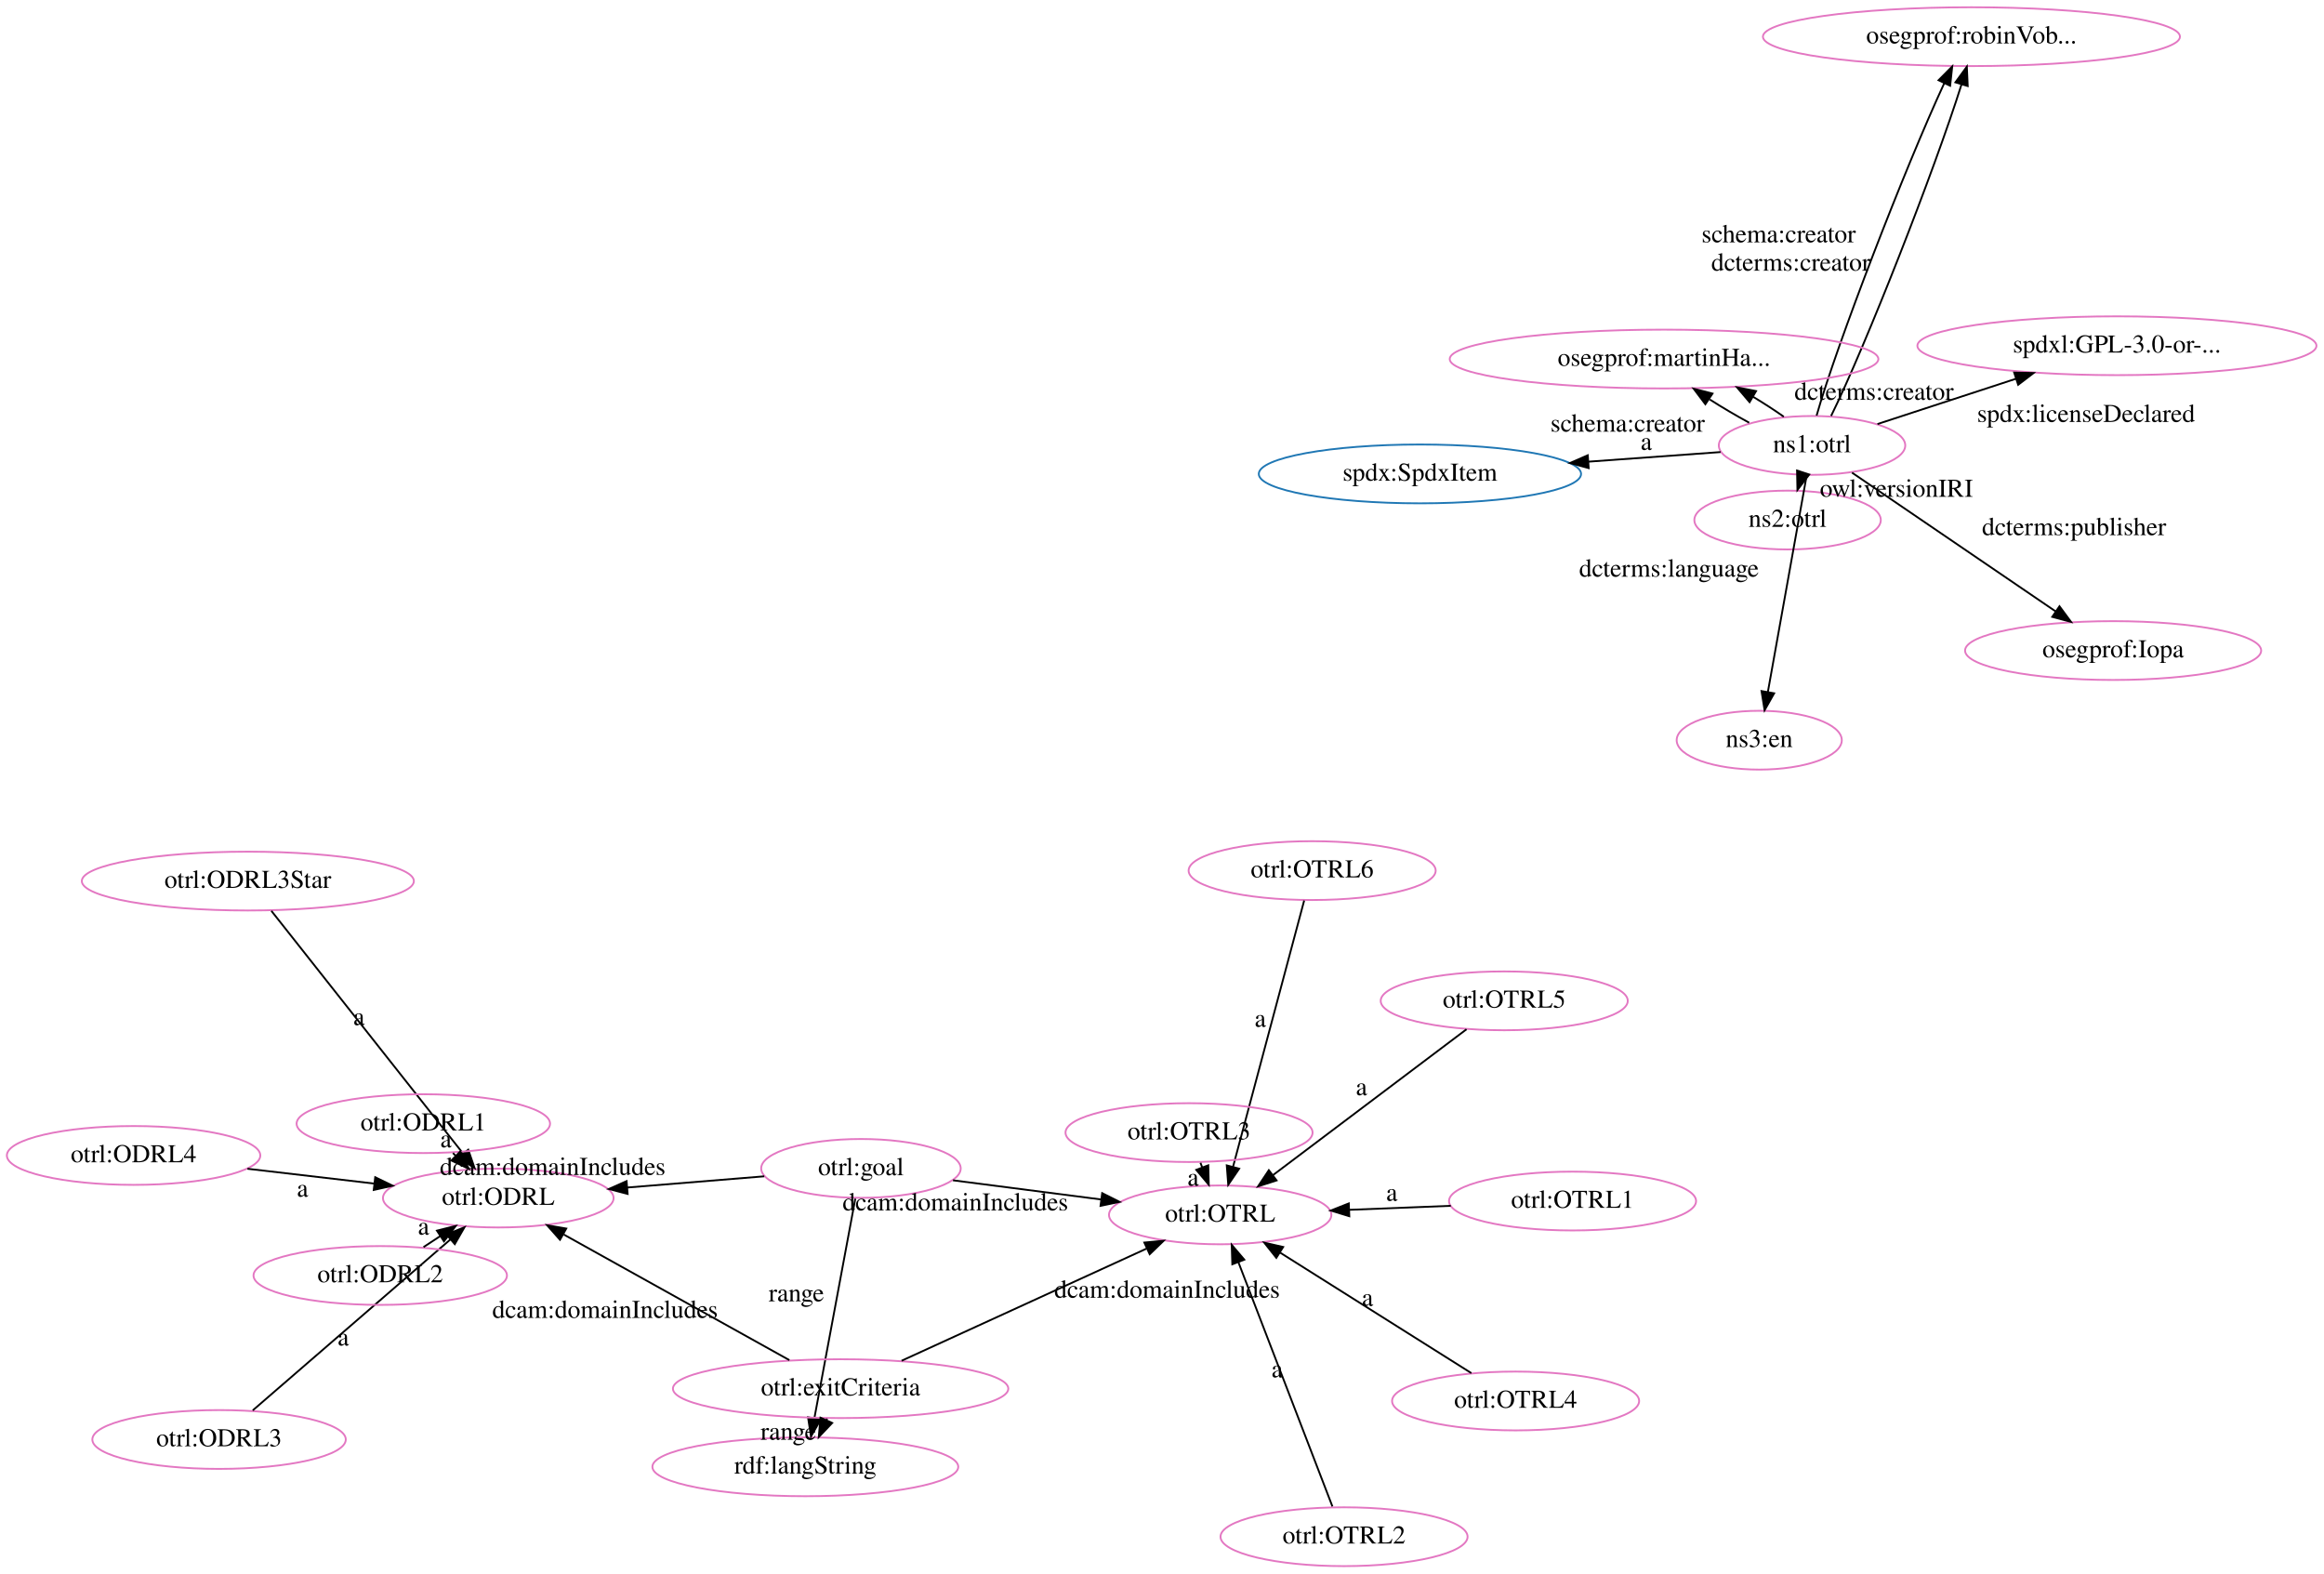
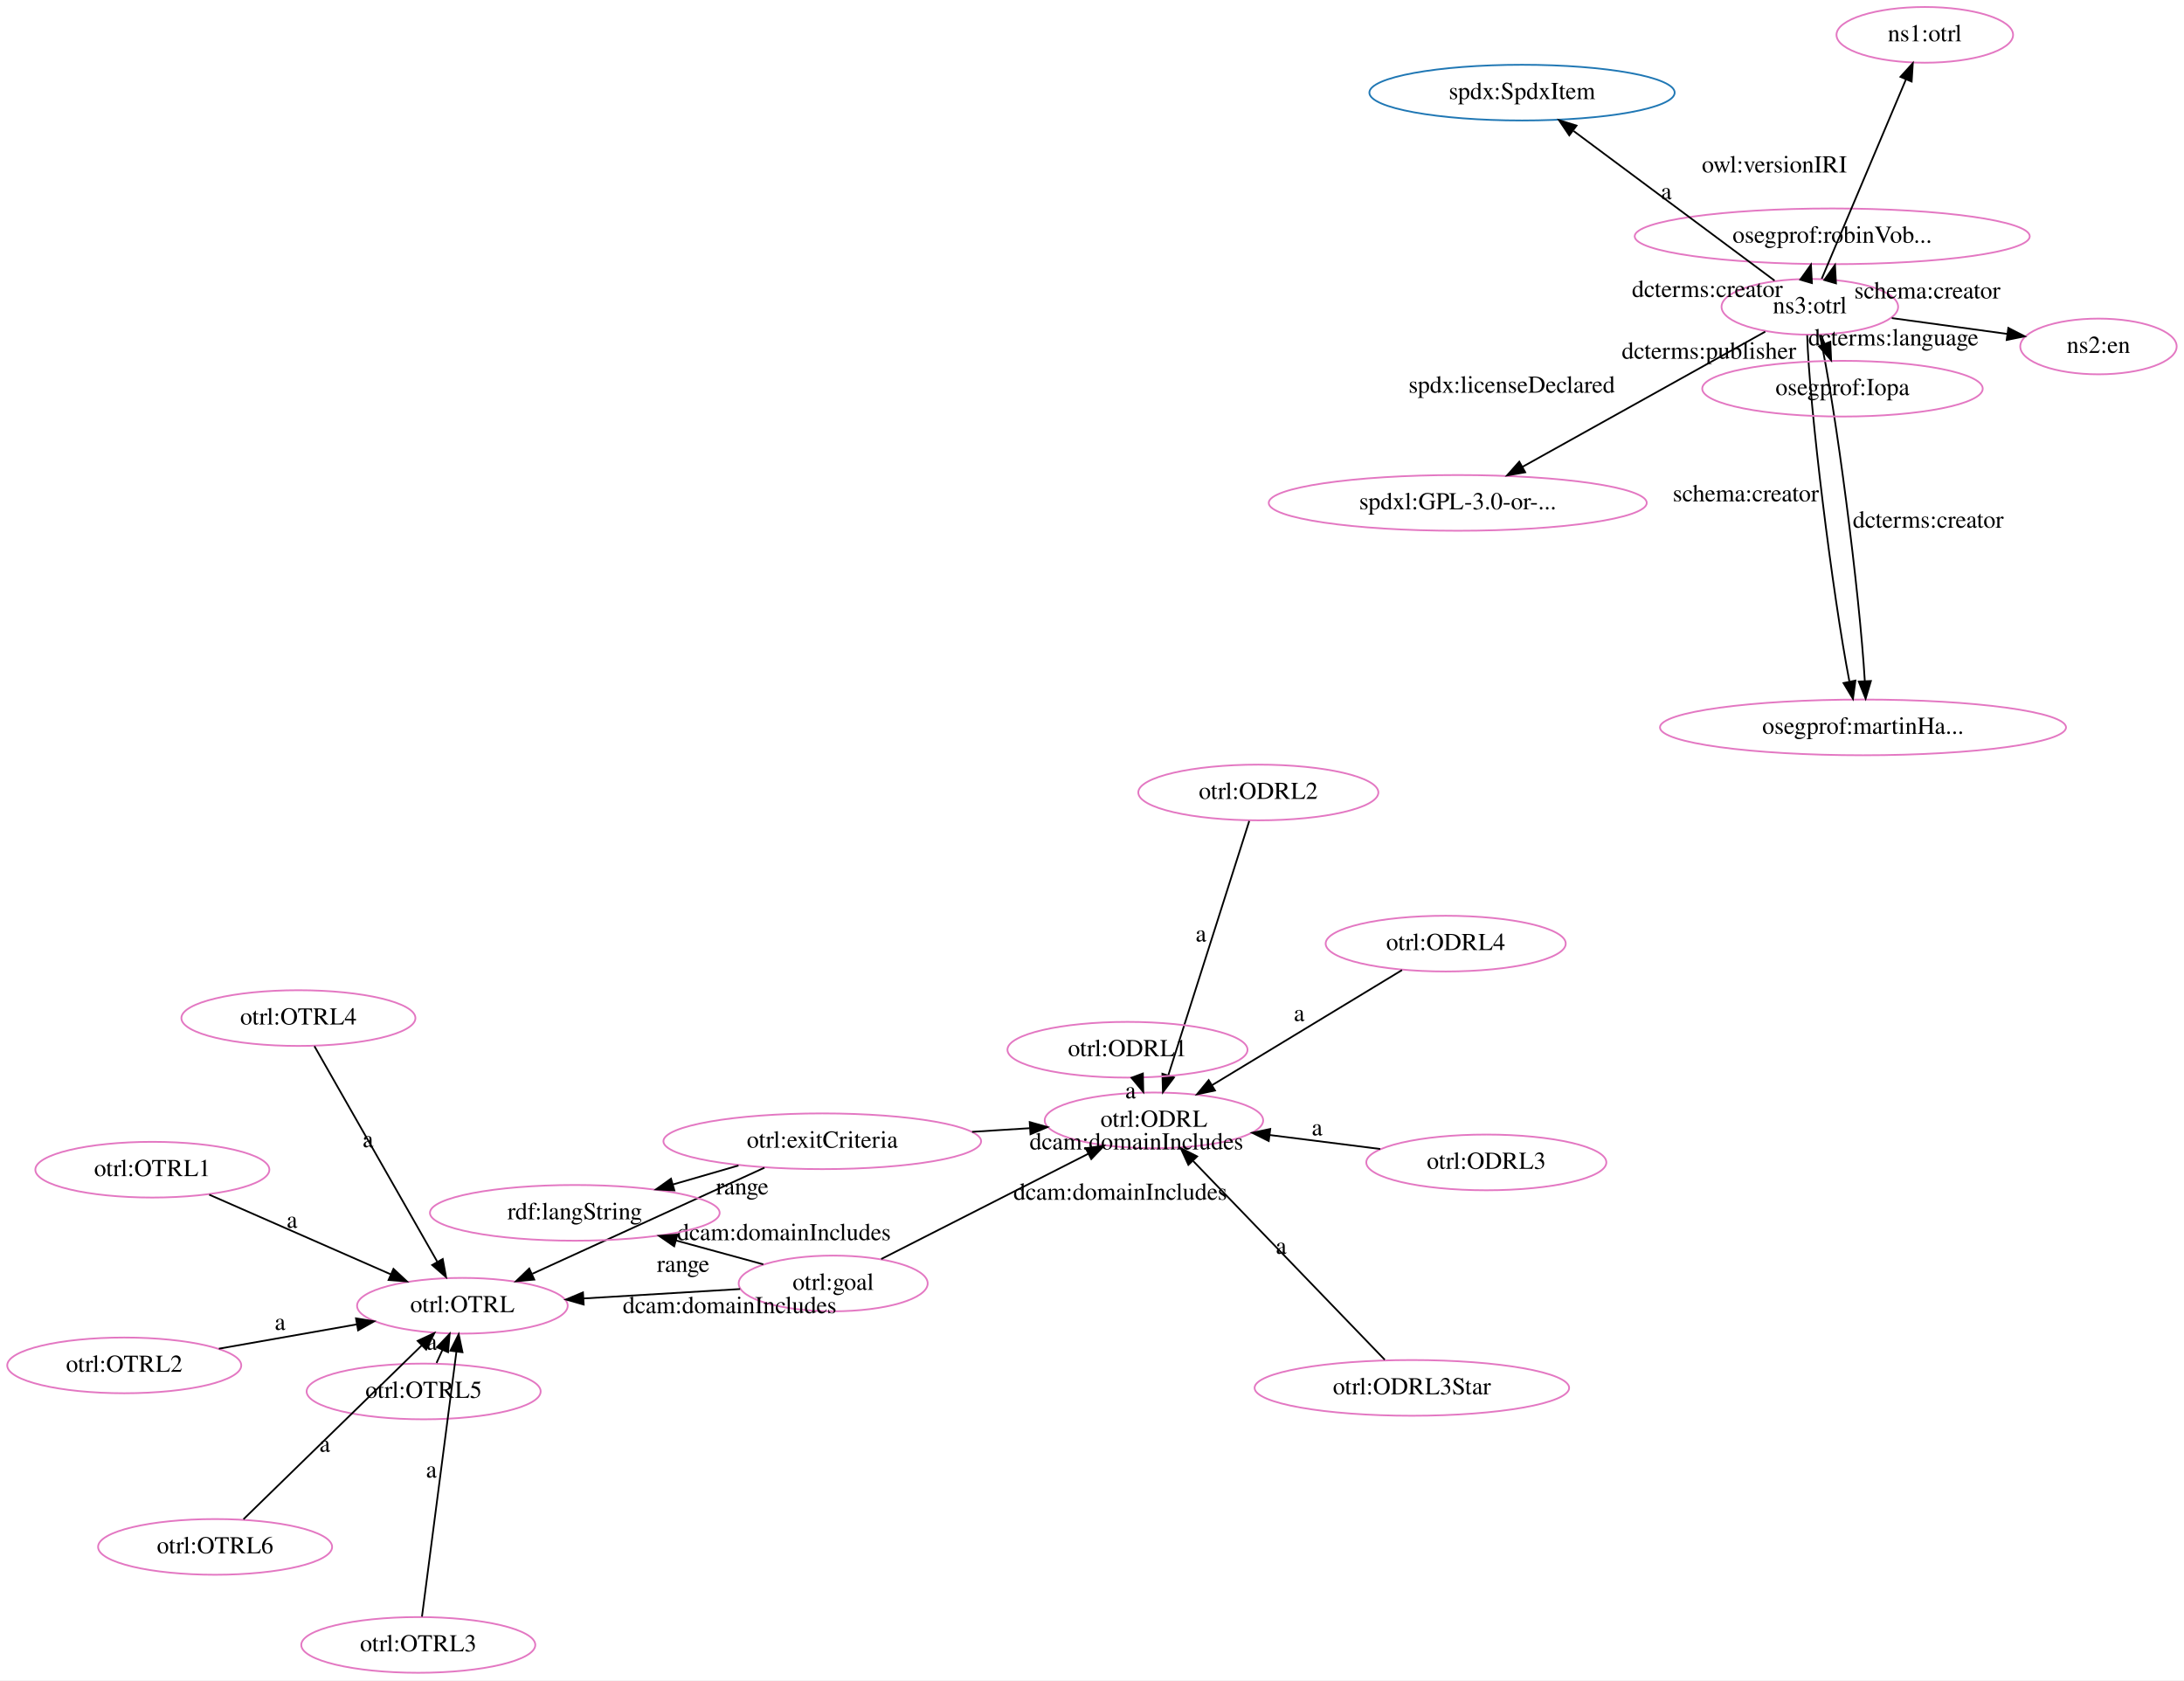
- <svg xmlns="http://www.w3.org/2000/svg" width="1267pt" height="858pt" viewBox="0.00 0.00 1267.00 858.00">
-   <g id="graph0" class="graph" transform="scale(1 1) rotate(0) translate(4 854)">
-     <polygon fill="white" stroke="transparent" points="-4,4 -4,-854 1263,-854 1263,4 -4,4" />
+ <svg xmlns="http://www.w3.org/2000/svg" width="1257pt" height="967pt" viewBox="0.00 0.00 1257.00 967.00">
+   <g id="graph0" class="graph" transform="scale(1 1) rotate(0) translate(4 963)">
+     <polygon fill="white" stroke="transparent" points="-4,4 -4,-963 1253,-963 1253,4 -4,4" />
    <g id="node1" class="node">
-       <ellipse fill="none" stroke="#e377c2" cx="661.22" cy="-191.75" rx="60.62" ry="16.03" />
-       <text text-anchor="middle" x="661.22" y="-188.05" font-family="Times,serif" font-size="14.00">otrl:OTRL</text>
+       <ellipse fill="none" stroke="#e377c2" cx="262.13" cy="-211.56" rx="60.62" ry="16.03" />
+       <text text-anchor="middle" x="262.13" y="-207.86" font-family="Times,serif" font-size="14.00">otrl:OTRL</text>
    </g>
    <g id="node2" class="node">
-       <ellipse fill="none" stroke="#e377c2" cx="267.65" cy="-200.92" rx="62.87" ry="16.03" />
-       <text text-anchor="middle" x="267.65" y="-197.22" font-family="Times,serif" font-size="14.00">otrl:ODRL</text>
+       <ellipse fill="none" stroke="#e377c2" cx="660.15" cy="-318.24" rx="62.87" ry="16.03" />
+       <text text-anchor="middle" x="660.15" y="-314.54" font-family="Times,serif" font-size="14.00">otrl:ODRL</text>
    </g>
    <g id="node3" class="node">
-       <ellipse fill="none" stroke="#1f77b4" cx="770.12" cy="-595.66" rx="87.86" ry="16.03" />
-       <text text-anchor="middle" x="770.12" y="-591.96" font-family="Times,serif" font-size="14.00">spdx:SpdxItem</text>
+       <ellipse fill="none" stroke="#1f77b4" cx="872" cy="-909.69" rx="87.86" ry="16.03" />
+       <text text-anchor="middle" x="872" y="-905.99" font-family="Times,serif" font-size="14.00">spdx:SpdxItem</text>
    </g>
    <g id="node4" class="node">
-       <ellipse fill="none" stroke="#e377c2" cx="115.43" cy="-69.31" rx="69.09" ry="16.03" />
-       <text text-anchor="middle" x="115.43" y="-65.61" font-family="Times,serif" font-size="14.00">otrl:ODRL3</text>
+       <ellipse fill="none" stroke="#e377c2" cx="67.51" cy="-177.24" rx="67.35" ry="16.03" />
+       <text text-anchor="middle" x="67.51" y="-173.54" font-family="Times,serif" font-size="14.00">otrl:OTRL2</text>
    </g>
    <g id="edge1" class="edge">
-       <path fill="none" stroke="black" d="M133.79,-85.18C160.65,-108.41 210.78,-151.75 241.48,-178.3" />
-       <polygon fill="black" stroke="black" points="239.37,-181.1 249.22,-184.99 243.94,-175.8 239.37,-181.1" />
-       <text text-anchor="middle" x="183.14" y="-120.54" font-family="Times,serif" font-size="14.00">a</text>
+       <path fill="none" stroke="black" d="M121.98,-186.85C146.7,-191.21 176.03,-196.38 201.45,-200.86" />
+       <polygon fill="black" stroke="black" points="200.89,-204.32 211.35,-202.61 202.11,-197.42 200.89,-204.32" />
+       <text text-anchor="middle" x="157.21" y="-197.65" font-family="Times,serif" font-size="14.00">a</text>
    </g>
    <g id="node5" class="node">
-       <ellipse fill="none" stroke="#e377c2" cx="1070.79" cy="-834.01" rx="113.69" ry="16.03" />
-       <text text-anchor="middle" x="1070.79" y="-830.31" font-family="Times,serif" font-size="14.00">osegprof:robinVob...</text>
+       <ellipse fill="none" stroke="#e377c2" cx="469.26" cy="-306.22" rx="91.43" ry="16.03" />
+       <text text-anchor="middle" x="469.26" y="-302.52" font-family="Times,serif" font-size="14.00">otrl:exitCriteria</text>
+     </g>
+     <g id="edge17" class="edge">
+       <path fill="none" stroke="black" d="M435.98,-291.01C399.61,-274.39 341.34,-247.76 302.41,-229.97" />
+       <polygon fill="black" stroke="black" points="303.51,-226.62 292.96,-225.65 300.6,-232.99 303.51,-226.62" />
+       <text text-anchor="middle" x="447.2" y="-249.29" font-family="Times,serif" font-size="14.00">dcam:domainIncludes</text>
+     </g>
+     <g id="edge20" class="edge">
+       <path fill="none" stroke="black" d="M555.49,-311.65C566.58,-312.35 577.82,-313.06 588.63,-313.74" />
+       <polygon fill="black" stroke="black" points="588.65,-317.25 598.85,-314.38 589.09,-310.26 588.65,-317.25" />
+       <text text-anchor="middle" x="650.06" y="-301.49" font-family="Times,serif" font-size="14.00">dcam:domainIncludes</text>
    </g>
    <g id="node6" class="node">
-       <ellipse fill="none" stroke="#e377c2" cx="711.36" cy="-379.42" rx="67.35" ry="16.03" />
-       <text text-anchor="middle" x="711.36" y="-375.72" font-family="Times,serif" font-size="14.00">otrl:OTRL6</text>
+       <ellipse fill="none" stroke="#e377c2" cx="326.83" cy="-265.02" rx="83.38" ry="16.03" />
+       <text text-anchor="middle" x="326.83" y="-261.32" font-family="Times,serif" font-size="14.00">rdf:langString</text>
+     </g>
+     <g id="edge19" class="edge">
+       <path fill="none" stroke="black" d="M421.04,-292.27C408.94,-288.77 395.85,-284.98 383.39,-281.38" />
+       <polygon fill="black" stroke="black" points="384.13,-277.95 373.55,-278.53 382.19,-284.68 384.13,-277.95" />
+       <text text-anchor="middle" x="423.21" y="-275.62" font-family="Times,serif" font-size="14.00">range</text>
+     </g>
+     <g id="node7" class="node">
+       <ellipse fill="none" stroke="#e377c2" cx="1050.53" cy="-827" rx="113.69" ry="16.03" />
+       <text text-anchor="middle" x="1050.53" y="-823.3" font-family="Times,serif" font-size="14.00">osegprof:robinVob...</text>
+     </g>
+     <g id="node8" class="node">
+       <ellipse fill="none" stroke="#e377c2" cx="835" cy="-673.59" rx="108.79" ry="16.03" />
+       <text text-anchor="middle" x="835" y="-669.89" font-family="Times,serif" font-size="14.00">spdxl:GPL-3.0-or-...</text>
+     </g>
+     <g id="node9" class="node">
+       <ellipse fill="none" stroke="#e377c2" cx="720.23" cy="-506.94" rx="69.09" ry="16.03" />
+       <text text-anchor="middle" x="720.23" y="-503.24" font-family="Times,serif" font-size="14.00">otrl:ODRL2</text>
+     </g>
+     <g id="edge6" class="edge">
+       <path fill="none" stroke="black" d="M715,-490.53C704.55,-457.68 680.98,-383.66 668.41,-344.19" />
+       <polygon fill="black" stroke="black" points="671.69,-342.95 665.32,-334.49 665.02,-345.08 671.69,-342.95" />
+       <text text-anchor="middle" x="687.21" y="-421.16" font-family="Times,serif" font-size="14.00">a</text>
+     </g>
+     <g id="node10" class="node">
+       <ellipse fill="none" stroke="#e377c2" cx="1103.81" cy="-942.94" rx="50.82" ry="16.03" />
+       <text text-anchor="middle" x="1103.81" y="-939.24" font-family="Times,serif" font-size="14.00">ns1:otrl</text>
+     </g>
+     <g id="node11" class="node">
+       <ellipse fill="none" stroke="#e377c2" cx="1203.77" cy="-763.62" rx="45.01" ry="16.03" />
+       <text text-anchor="middle" x="1203.77" y="-759.92" font-family="Times,serif" font-size="14.00">ns2:en</text>
+     </g>
+     <g id="node12" class="node">
+       <ellipse fill="none" stroke="#e377c2" cx="167.75" cy="-377.11" rx="67.35" ry="16.03" />
+       <text text-anchor="middle" x="167.75" y="-373.41" font-family="Times,serif" font-size="14.00">otrl:OTRL4</text>
+     </g>
+     <g id="edge7" class="edge">
+       <path fill="none" stroke="black" d="M176.97,-360.93C193.42,-332.08 227.94,-271.53 247.6,-237.04" />
+       <polygon fill="black" stroke="black" points="250.82,-238.47 252.73,-228.05 244.74,-235 250.82,-238.47" />
+       <text text-anchor="middle" x="207.79" y="-302.79" font-family="Times,serif" font-size="14.00">a</text>
+     </g>
+     <g id="node13" class="node">
+       <ellipse fill="none" stroke="#e377c2" cx="1037.65" cy="-786.43" rx="50.82" ry="16.03" />
+       <text text-anchor="middle" x="1037.65" y="-782.73" font-family="Times,serif" font-size="14.00">ns3:otrl</text>
+     </g>
+     <g id="edge12" class="edge">
+       <path fill="none" stroke="black" d="M1017.34,-801.54C988.4,-823.08 935.09,-862.74 901.71,-887.59" />
+       <polygon fill="black" stroke="black" points="899.2,-885.09 893.27,-893.87 903.38,-890.71 899.2,-885.09" />
+       <text text-anchor="middle" x="955.03" y="-848.36" font-family="Times,serif" font-size="14.00">a</text>
+     </g>
+     <g id="edge4" class="edge">
+       <path fill="none" stroke="black" d="M1036.1,-803.05C1036.13,-803.2 1036.17,-803.36 1036.21,-803.52" />
+       <polygon fill="black" stroke="black" points="1032.13,-802.05 1038.29,-810.66 1038.85,-800.08 1032.13,-802.05" />
+       <text text-anchor="middle" x="978.65" y="-792.08" font-family="Times,serif" font-size="14.00">dcterms:creator</text>
+     </g>
+     <g id="edge16" class="edge">
+       <path fill="none" stroke="black" d="M1049.74,-802.31C1049.77,-802.4 1049.8,-802.48 1049.82,-802.56" />
+       <polygon fill="black" stroke="black" points="1045.98,-801.87 1052.12,-810.5 1052.7,-799.92 1045.98,-801.87" />
+       <text text-anchor="middle" x="1105.28" y="-791.24" font-family="Times,serif" font-size="14.00">schema:creator</text>
+     </g>
+     <g id="edge5" class="edge">
+       <path fill="none" stroke="black" d="M1011.99,-772.14C976.64,-752.46 912.75,-716.88 872.17,-694.29" />
+       <polygon fill="black" stroke="black" points="873.83,-691.2 863.39,-689.4 870.42,-697.32 873.83,-691.2" />
+       <text text-anchor="middle" x="866.08" y="-737.01" font-family="Times,serif" font-size="14.00">spdx:licenseDeclared</text>
+     </g>
+     <g id="edge14" class="edge">
+       <path fill="none" stroke="black" d="M1044.49,-802.59C1055.97,-829.77 1079.25,-884.84 1092.99,-917.33" />
+       <polygon fill="black" stroke="black" points="1089.8,-918.78 1096.92,-926.63 1096.25,-916.06 1089.8,-918.78" />
+       <text text-anchor="middle" x="1017.24" y="-863.76" font-family="Times,serif" font-size="14.00">owl:versionIRI</text>
+     </g>
+     <g id="edge15" class="edge">
+       <path fill="none" stroke="black" d="M1084.81,-779.95C1105.5,-777.11 1129.87,-773.77 1151.15,-770.85" />
+       <polygon fill="black" stroke="black" points="1151.89,-774.28 1161.32,-769.45 1150.94,-767.34 1151.89,-774.28" />
+       <text text-anchor="middle" x="1085.73" y="-764.2" font-family="Times,serif" font-size="14.00">dcterms:language</text>
+     </g>
+     <g id="node15" class="node">
+       <ellipse fill="none" stroke="#e377c2" cx="1068.24" cy="-544.39" rx="116.85" ry="16.03" />
+       <text text-anchor="middle" x="1068.24" y="-540.69" font-family="Times,serif" font-size="14.00">osegprof:martinHa...</text>
+     </g>
+     <g id="edge8" class="edge">
+       <path fill="none" stroke="black" d="M1043.36,-770.25C1052.45,-729.34 1066.33,-621.49 1069.29,-571.07" />
+       <polygon fill="black" stroke="black" points="1072.79,-571.1 1069.76,-560.95 1065.8,-570.78 1072.79,-571.1" />
+       <text text-anchor="middle" x="1000.83" y="-674.46" font-family="Times,serif" font-size="14.00">schema:creator</text>
+     </g>
+     <g id="edge25" class="edge">
+       <path fill="none" stroke="black" d="M1036.13,-770.1C1037.35,-729.04 1050.68,-621.21 1060.41,-570.92" />
+       <polygon fill="black" stroke="black" points="1063.89,-571.33 1062.48,-560.83 1057.04,-569.92 1063.89,-571.33" />
+       <text text-anchor="middle" x="1105.77" y="-659.31" font-family="Times,serif" font-size="14.00">dcterms:creator</text>
+     </g>
+     <g id="node16" class="node">
+       <ellipse fill="none" stroke="#e377c2" cx="1056.44" cy="-739.32" rx="80.72" ry="16.03" />
+       <text text-anchor="middle" x="1056.44" y="-735.62" font-family="Times,serif" font-size="14.00">osegprof:Iopa</text>
+     </g>
+     <g id="edge9" class="edge">
+       <path fill="none" stroke="black" d="M1044.12,-770.22C1044.76,-768.61 1045.42,-766.94 1046.09,-765.27" />
+       <polygon fill="black" stroke="black" points="1049.44,-766.3 1049.9,-755.72 1042.94,-763.71 1049.44,-766.3" />
+       <text text-anchor="middle" x="979.6" y="-756.54" font-family="Times,serif" font-size="14.00">dcterms:publisher</text>
+     </g>
+     <g id="node14" class="node">
+       <ellipse fill="none" stroke="#e377c2" cx="239.83" cy="-162.24" rx="67.35" ry="16.03" />
+       <text text-anchor="middle" x="239.83" y="-158.54" font-family="Times,serif" font-size="14.00">otrl:OTRL5</text>
+     </g>
+     <g id="edge18" class="edge">
+       <path fill="none" stroke="black" d="M247.26,-178.66C248.36,-181.1 249.52,-183.66 250.68,-186.23" />
+       <polygon fill="black" stroke="black" points="247.5,-187.71 254.81,-195.38 253.88,-184.82 247.5,-187.71" />
+       <text text-anchor="middle" x="244.47" y="-186.24" font-family="Times,serif" font-size="14.00">a</text>
+     </g>
+     <g id="node17" class="node">
+       <ellipse fill="none" stroke="#e377c2" cx="808.6" cy="-164.29" rx="90.52" ry="16.03" />
+       <text text-anchor="middle" x="808.6" y="-160.59" font-family="Times,serif" font-size="14.00">otrl:ODRL3Star</text>
+     </g>
+     <g id="edge10" class="edge">
+       <path fill="none" stroke="black" d="M793,-180.48C766.64,-207.8 713.23,-263.2 682.77,-294.79" />
+       <polygon fill="black" stroke="black" points="679.97,-292.65 675.55,-302.27 685.01,-297.51 679.97,-292.65" />
+       <text text-anchor="middle" x="733.38" y="-241.43" font-family="Times,serif" font-size="14.00">a</text>
+     </g>
+     <g id="node18" class="node">
+       <ellipse fill="none" stroke="#e377c2" cx="119.8" cy="-72.78" rx="67.35" ry="16.03" />
+       <text text-anchor="middle" x="119.8" y="-69.08" font-family="Times,serif" font-size="14.00">otrl:OTRL6</text>
+     </g>
+     <g id="edge11" class="edge">
+       <path fill="none" stroke="black" d="M136.13,-88.7C161.33,-113.27 209.81,-160.55 238.74,-188.75" />
+       <polygon fill="black" stroke="black" points="236.39,-191.35 245.99,-195.83 241.28,-186.34 236.39,-191.35" />
+       <text text-anchor="middle" x="182.93" y="-127.53" font-family="Times,serif" font-size="14.00">a</text>
+     </g>
+     <g id="node19" class="node">
+       <ellipse fill="none" stroke="#e377c2" cx="236.74" cy="-16.37" rx="67.35" ry="16.03" />
+       <text text-anchor="middle" x="236.74" y="-12.67" font-family="Times,serif" font-size="14.00">otrl:OTRL3</text>
+     </g>
+     <g id="edge21" class="edge">
+       <path fill="none" stroke="black" d="M238.87,-32.68C243.25,-66.41 253.35,-144.1 258.69,-185.11" />
+       <polygon fill="black" stroke="black" points="255.23,-185.7 260,-195.16 262.18,-184.8 255.23,-185.7" />
+       <text text-anchor="middle" x="244.28" y="-112.69" font-family="Times,serif" font-size="14.00">a</text>
+     </g>
+     <g id="node20" class="node">
+       <ellipse fill="none" stroke="#e377c2" cx="83.69" cy="-289.86" rx="67.35" ry="16.03" />
+       <text text-anchor="middle" x="83.69" y="-286.16" font-family="Times,serif" font-size="14.00">otrl:OTRL1</text>
+     </g>
+     <g id="edge22" class="edge">
+       <path fill="none" stroke="black" d="M116.41,-275.49C145.78,-262.61 189,-243.65 220.75,-229.72" />
+       <polygon fill="black" stroke="black" points="222.46,-232.79 230.21,-225.57 219.64,-226.38 222.46,-232.79" />
+       <text text-anchor="middle" x="164.08" y="-256.41" font-family="Times,serif" font-size="14.00">a</text>
+     </g>
+     <g id="node21" class="node">
+       <ellipse fill="none" stroke="#e377c2" cx="851.45" cy="-294.05" rx="69.09" ry="16.03" />
+       <text text-anchor="middle" x="851.45" y="-290.35" font-family="Times,serif" font-size="14.00">otrl:ODRL3</text>
+     </g>
+     <g id="edge23" class="edge">
+       <path fill="none" stroke="black" d="M790.4,-301.77C770.1,-304.34 747.4,-307.21 726.71,-309.82" />
+       <polygon fill="black" stroke="black" points="726.21,-306.36 716.73,-311.09 727.09,-313.3 726.21,-306.36" />
+       <text text-anchor="middle" x="754.05" y="-309.6" font-family="Times,serif" font-size="14.00">a</text>
+     </g>
+     <g id="node22" class="node">
+       <ellipse fill="none" stroke="#e377c2" cx="828.07" cy="-419.96" rx="69.09" ry="16.03" />
+       <text text-anchor="middle" x="828.07" y="-416.26" font-family="Times,serif" font-size="14.00">otrl:ODRL4</text>
+     </g>
+     <g id="edge24" class="edge">
+       <path fill="none" stroke="black" d="M802.93,-404.73C773.83,-387.1 725.78,-357.99 693.56,-338.48" />
+       <polygon fill="black" stroke="black" points="695.28,-335.43 684.92,-333.24 691.66,-341.42 695.28,-335.43" />
+       <text text-anchor="middle" x="743.74" y="-375.4" font-family="Times,serif" font-size="14.00">a</text>
+     </g>
+     <g id="node23" class="node">
+       <ellipse fill="none" stroke="#e377c2" cx="644.92" cy="-358.89" rx="69.09" ry="16.03" />
+       <text text-anchor="middle" x="644.92" y="-355.19" font-family="Times,serif" font-size="14.00">otrl:ODRL1</text>
+     </g>
+     <g id="edge13" class="edge">
+       <path fill="none" stroke="black" d="M651.12,-342.36C651.18,-342.2 651.24,-342.04 651.3,-341.88" />
+       <polygon fill="black" stroke="black" points="653.78,-345.22 654.01,-334.63 647.23,-342.76 653.78,-345.22" />
+       <text text-anchor="middle" x="646.71" y="-330.92" font-family="Times,serif" font-size="14.00">a</text>
+     </g>
+     <g id="node24" class="node">
+       <ellipse fill="none" stroke="#e377c2" cx="475.54" cy="-224.4" rx="54.39" ry="16.03" />
+       <text text-anchor="middle" x="475.54" y="-220.7" font-family="Times,serif" font-size="14.00">otrl:goal</text>
+     </g>
+     <g id="edge26" class="edge">
+       <path fill="none" stroke="black" d="M421.96,-221.18C394.68,-219.54 361.18,-217.52 331.91,-215.76" />
+       <polygon fill="black" stroke="black" points="331.94,-212.25 321.75,-215.15 331.52,-219.24 331.94,-212.25" />
+       <text text-anchor="middle" x="415.94" y="-207.27" font-family="Times,serif" font-size="14.00">dcam:domainIncludes</text>
+     </g>
+     <g id="edge2" class="edge">
+       <path fill="none" stroke="black" d="M503.18,-238.45C534.85,-254.55 586.93,-281.02 622.34,-299.02" />
+       <polygon fill="black" stroke="black" points="620.91,-302.22 631.41,-303.63 624.08,-295.98 620.91,-302.22" />
+       <text text-anchor="middle" x="640.76" y="-272.54" font-family="Times,serif" font-size="14.00">dcam:domainIncludes</text>
    </g>
    <g id="edge3" class="edge">
-       <path fill="none" stroke="black" d="M707,-363.09C698.3,-330.51 678.7,-257.18 668.2,-217.85" />
-       <polygon fill="black" stroke="black" points="671.57,-216.93 665.61,-208.17 664.81,-218.73 671.57,-216.93" />
-       <text text-anchor="middle" x="683.1" y="-294.27" font-family="Times,serif" font-size="14.00">a</text>
-     </g>
-     <g id="node7" class="node">
-       <ellipse fill="none" stroke="#e377c2" cx="131.12" cy="-373.71" rx="90.52" ry="16.03" />
-       <text text-anchor="middle" x="131.12" y="-370.01" font-family="Times,serif" font-size="14.00">otrl:ODRL3Star</text>
-     </g>
-     <g id="edge16" class="edge">
-       <path fill="none" stroke="black" d="M143.96,-357.46C168.05,-326.97 220.13,-261.06 248.42,-225.26" />
-       <polygon fill="black" stroke="black" points="251.28,-227.28 254.74,-217.26 245.79,-222.94 251.28,-227.28" />
-       <text text-anchor="middle" x="191.69" y="-295.16" font-family="Times,serif" font-size="14.00">a</text>
-     </g>
-     <g id="node8" class="node">
-       <ellipse fill="none" stroke="#e377c2" cx="983.89" cy="-611.19" rx="50.82" ry="16.03" />
-       <text text-anchor="middle" x="983.89" y="-607.49" font-family="Times,serif" font-size="14.00">ns1:otrl</text>
-     </g>
-     <g id="edge9" class="edge">
-       <path fill="none" stroke="black" d="M934.04,-607.57C912.57,-606.01 886.76,-604.13 862.04,-602.34" />
-       <polygon fill="black" stroke="black" points="862.12,-598.83 851.9,-601.6 861.62,-605.82 862.12,-598.83" />
-       <text text-anchor="middle" x="893.54" y="-608.75" font-family="Times,serif" font-size="14.00">a</text>
-     </g>
-     <g id="edge2" class="edge">
-       <path fill="none" stroke="black" d="M986.38,-627.47C997.25,-665.94 1034.59,-762.58 1056.01,-808.73" />
-       <polygon fill="black" stroke="black" points="1052.86,-810.26 1060.32,-817.78 1059.18,-807.25 1052.86,-810.26" />
-       <text text-anchor="middle" x="965.69" y="-721.9" font-family="Times,serif" font-size="14.00">schema:creator</text>
-     </g>
-     <g id="edge19" class="edge">
-       <path fill="none" stroke="black" d="M994.29,-627.28C1013.11,-665.43 1050.79,-761.51 1065.39,-808.02" />
-       <polygon fill="black" stroke="black" points="1062.06,-809.11 1068.29,-817.68 1068.76,-807.09 1062.06,-809.11" />
-       <text text-anchor="middle" x="972.34" y="-706.45" font-family="Times,serif" font-size="14.00">dcterms:creator</text>
-     </g>
-     <g id="node12" class="node">
-       <ellipse fill="none" stroke="#e377c2" cx="903.2" cy="-658.28" rx="116.85" ry="16.03" />
-       <text text-anchor="middle" x="903.2" y="-654.58" font-family="Times,serif" font-size="14.00">osegprof:martinHa...</text>
-     </g>
-     <g id="edge5" class="edge">
-       <path fill="none" stroke="black" d="M949.61,-623.58C942.39,-627.5 934.91,-631.9 928.12,-636.25" />
-       <polygon fill="black" stroke="black" points="925.73,-633.64 919.36,-642.1 929.62,-639.46 925.73,-633.64" />
-       <text text-anchor="middle" x="883.36" y="-618.72" font-family="Times,serif" font-size="14.00">schema:creator</text>
-     </g>
-     <g id="edge21" class="edge">
-       <path fill="none" stroke="black" d="M968.48,-626.85C963.56,-630.33 957.83,-634.04 951.85,-637.65" />
-       <polygon fill="black" stroke="black" points="949.84,-634.78 942.98,-642.85 953.37,-640.82 949.84,-634.78" />
-       <text text-anchor="middle" x="1017.67" y="-636.05" font-family="Times,serif" font-size="14.00">dcterms:creator</text>
-     </g>
-     <g id="node14" class="node">
-       <ellipse fill="none" stroke="#e377c2" cx="1148.03" cy="-499.37" rx="80.72" ry="16.03" />
-       <text text-anchor="middle" x="1148.03" y="-495.67" font-family="Times,serif" font-size="14.00">osegprof:Iopa</text>
-     </g>
-     <g id="edge7" class="edge">
-       <path fill="none" stroke="black" d="M1005.69,-596.34C1034.18,-576.93 1084.29,-542.79 1116.82,-520.63" />
-       <polygon fill="black" stroke="black" points="1118.79,-523.52 1125.09,-515 1114.85,-517.74 1118.79,-523.52" />
-       <text text-anchor="middle" x="1126.75" y="-562.29" font-family="Times,serif" font-size="14.00">dcterms:publisher</text>
-     </g>
-     <g id="node18" class="node">
-       <ellipse fill="none" stroke="#e377c2" cx="1150.1" cy="-665.53" rx="108.79" ry="16.03" />
-       <text text-anchor="middle" x="1150.1" y="-661.83" font-family="Times,serif" font-size="14.00">spdxl:GPL-3.0-or-...</text>
-     </g>
-     <g id="edge22" class="edge">
-       <path fill="none" stroke="black" d="M1019.55,-622.85C1041.52,-630.04 1070.16,-639.4 1095.01,-647.52" />
-       <polygon fill="black" stroke="black" points="1094.09,-650.9 1104.69,-650.68 1096.27,-644.25 1094.09,-650.9" />
-       <text text-anchor="middle" x="1133.28" y="-623.99" font-family="Times,serif" font-size="14.00">spdx:licenseDeclared</text>
-     </g>
-     <g id="node19" class="node">
-       <ellipse fill="none" stroke="#e377c2" cx="970.55" cy="-570.52" rx="50.82" ry="16.03" />
-       <text text-anchor="middle" x="970.55" y="-566.82" font-family="Times,serif" font-size="14.00">ns2:otrl</text>
-     </g>
-     <g id="edge23" class="edge">
-       <path fill="none" stroke="black" d="M978.46,-594.65C978.41,-594.49 978.36,-594.33 978.31,-594.17" />
-       <polygon fill="black" stroke="black" points="982.37,-595.33 975.93,-586.91 975.72,-597.51 982.37,-595.33" />
-       <text text-anchor="middle" x="1029.89" y="-583.21" font-family="Times,serif" font-size="14.00">owl:versionIRI</text>
-     </g>
-     <g id="node23" class="node">
-       <ellipse fill="none" stroke="#e377c2" cx="955.1" cy="-450.51" rx="45.01" ry="16.03" />
-       <text text-anchor="middle" x="955.1" y="-446.81" font-family="Times,serif" font-size="14.00">ns3:en</text>
-     </g>
-     <g id="edge25" class="edge">
-       <path fill="none" stroke="black" d="M980.97,-594.9C975.99,-567.11 965.81,-510.31 959.81,-476.83" />
-       <polygon fill="black" stroke="black" points="963.23,-476.07 958.02,-466.84 956.34,-477.3 963.23,-476.07" />
-       <text text-anchor="middle" x="905.89" y="-539.66" font-family="Times,serif" font-size="14.00">dcterms:language</text>
-     </g>
-     <g id="node9" class="node">
-       <ellipse fill="none" stroke="#e377c2" cx="644.24" cy="-236.6" rx="67.35" ry="16.03" />
-       <text text-anchor="middle" x="644.24" y="-232.9" font-family="Times,serif" font-size="14.00">otrl:OTRL3</text>
-     </g>
-     <g id="edge17" class="edge">
-       <path fill="none" stroke="black" d="M650.46,-220.15C650.79,-219.3 651.12,-218.43 651.45,-217.56" />
-       <polygon fill="black" stroke="black" points="654.73,-218.78 654.99,-208.19 648.18,-216.3 654.73,-218.78" />
-       <text text-anchor="middle" x="646.46" y="-207.66" font-family="Times,serif" font-size="14.00">a</text>
-     </g>
-     <g id="node10" class="node">
-       <ellipse fill="none" stroke="#e377c2" cx="68.83" cy="-224.14" rx="69.09" ry="16.03" />
-       <text text-anchor="middle" x="68.83" y="-220.44" font-family="Times,serif" font-size="14.00">otrl:ODRL4</text>
-     </g>
-     <g id="edge4" class="edge">
-       <path fill="none" stroke="black" d="M130.92,-216.89C152.85,-214.33 177.62,-211.44 199.99,-208.82" />
-       <polygon fill="black" stroke="black" points="200.56,-212.28 210.09,-207.65 199.75,-205.33 200.56,-212.28" />
-       <text text-anchor="middle" x="160.96" y="-201.66" font-family="Times,serif" font-size="14.00">a</text>
-     </g>
-     <g id="node11" class="node">
-       <ellipse fill="none" stroke="#e377c2" cx="822.28" cy="-90.3" rx="67.35" ry="16.03" />
-       <text text-anchor="middle" x="822.28" y="-86.6" font-family="Times,serif" font-size="14.00">otrl:OTRL4</text>
-     </g>
-     <g id="edge18" class="edge">
-       <path fill="none" stroke="black" d="M798.17,-105.48C770.45,-122.94 724.82,-151.68 693.92,-171.15" />
-       <polygon fill="black" stroke="black" points="691.83,-168.33 685.24,-176.62 695.56,-174.25 691.83,-168.33" />
-       <text text-anchor="middle" x="741.55" y="-142.12" font-family="Times,serif" font-size="14.00">a</text>
-     </g>
-     <g id="node13" class="node">
-       <ellipse fill="none" stroke="#e377c2" cx="203.3" cy="-158.71" rx="69.09" ry="16.03" />
-       <text text-anchor="middle" x="203.3" y="-155.01" font-family="Times,serif" font-size="14.00">otrl:ODRL2</text>
-     </g>
-     <g id="edge6" class="edge">
-       <path fill="none" stroke="black" d="M226.89,-174.19C229.85,-176.13 232.92,-178.14 235.97,-180.15" />
-       <polygon fill="black" stroke="black" points="234.2,-183.17 244.48,-185.73 238.04,-177.32 234.2,-183.17" />
-       <text text-anchor="middle" x="226.93" y="-180.97" font-family="Times,serif" font-size="14.00">a</text>
-     </g>
-     <g id="node15" class="node">
-       <ellipse fill="none" stroke="#e377c2" cx="728.75" cy="-16.31" rx="67.35" ry="16.03" />
-       <text text-anchor="middle" x="728.75" y="-12.61" font-family="Times,serif" font-size="14.00">otrl:OTRL2</text>
-     </g>
-     <g id="edge8" class="edge">
-       <path fill="none" stroke="black" d="M722.4,-32.82C710.6,-63.46 685.24,-129.34 671.16,-165.92" />
-       <polygon fill="black" stroke="black" points="667.83,-164.82 667.51,-175.41 674.37,-167.34 667.83,-164.82" />
-       <text text-anchor="middle" x="692.28" y="-103.17" font-family="Times,serif" font-size="14.00">a</text>
-     </g>
-     <g id="node16" class="node">
-       <ellipse fill="none" stroke="#e377c2" cx="465.37" cy="-217.08" rx="54.39" ry="16.03" />
-       <text text-anchor="middle" x="465.37" y="-213.38" font-family="Times,serif" font-size="14.00">otrl:goal</text>
-     </g>
-     <g id="edge10" class="edge">
-       <path fill="none" stroke="black" d="M515.56,-210.59C540.07,-207.42 569.87,-203.56 596.11,-200.17" />
-       <polygon fill="black" stroke="black" points="596.88,-203.6 606.35,-198.84 595.98,-196.66 596.88,-203.6" />
-       <text text-anchor="middle" x="516.83" y="-194.18" font-family="Times,serif" font-size="14.00">dcam:domainIncludes</text>
-     </g>
-     <g id="edge11" class="edge">
-       <path fill="none" stroke="black" d="M412.65,-212.77C389.72,-210.9 362.53,-208.67 337.92,-206.66" />
-       <polygon fill="black" stroke="black" points="338.17,-203.17 327.92,-205.85 337.6,-210.15 338.17,-203.17" />
-       <text text-anchor="middle" x="297.28" y="-213.52" font-family="Times,serif" font-size="14.00">dcam:domainIncludes</text>
-     </g>
-     <g id="node17" class="node">
-       <ellipse fill="none" stroke="#e377c2" cx="435.05" cy="-54.42" rx="83.38" ry="16.03" />
-       <text text-anchor="middle" x="435.05" y="-50.72" font-family="Times,serif" font-size="14.00">rdf:langString</text>
-     </g>
-     <g id="edge20" class="edge">
-       <path fill="none" stroke="black" d="M462.3,-200.59C457.05,-172.45 446.33,-114.95 440.01,-81.06" />
-       <polygon fill="black" stroke="black" points="443.4,-80.14 438.13,-70.95 436.52,-81.43 443.4,-80.14" />
-       <text text-anchor="middle" x="430.16" y="-144.62" font-family="Times,serif" font-size="14.00">range</text>
-     </g>
-     <g id="node20" class="node">
-       <ellipse fill="none" stroke="#e377c2" cx="816.08" cy="-308.43" rx="67.35" ry="16.03" />
-       <text text-anchor="middle" x="816.08" y="-304.73" font-family="Times,serif" font-size="14.00">otrl:OTRL5</text>
-     </g>
-     <g id="edge12" class="edge">
-       <path fill="none" stroke="black" d="M795.52,-292.93C768.44,-272.53 720.7,-236.56 690.04,-213.46" />
-       <polygon fill="black" stroke="black" points="691.96,-210.53 681.87,-207.3 687.75,-216.12 691.96,-210.53" />
-       <text text-anchor="middle" x="738.28" y="-256.99" font-family="Times,serif" font-size="14.00">a</text>
-     </g>
-     <g id="node21" class="node">
-       <ellipse fill="none" stroke="#e377c2" cx="454.29" cy="-97.02" rx="91.43" ry="16.03" />
-       <text text-anchor="middle" x="454.29" y="-93.32" font-family="Times,serif" font-size="14.00">otrl:exitCriteria</text>
-     </g>
-     <g id="edge13" class="edge">
-       <path fill="none" stroke="black" d="M487.54,-112.24C523.87,-128.87 582.09,-155.52 620.98,-173.32" />
-       <polygon fill="black" stroke="black" points="619.87,-176.67 630.42,-177.65 622.79,-170.3 619.87,-176.67" />
-       <text text-anchor="middle" x="632.26" y="-146.58" font-family="Times,serif" font-size="14.00">dcam:domainIncludes</text>
-     </g>
-     <g id="edge15" class="edge">
-       <path fill="none" stroke="black" d="M426.35,-112.57C393.58,-130.81 339.2,-161.09 303.39,-181.02" />
-       <polygon fill="black" stroke="black" points="301.3,-178.18 294.27,-186.1 304.71,-184.3 301.3,-178.18" />
-       <text text-anchor="middle" x="325.87" y="-135.6" font-family="Times,serif" font-size="14.00">dcam:domainIncludes</text>
-     </g>
-     <g id="edge24" class="edge">
-       <path fill="none" stroke="black" d="M446.9,-80.67C446.81,-80.46 446.72,-80.26 446.62,-80.05" />
-       <polygon fill="black" stroke="black" points="449.68,-78.33 442.38,-70.65 443.31,-81.21 449.68,-78.33" />
-       <text text-anchor="middle" x="425.76" y="-69.16" font-family="Times,serif" font-size="14.00">range</text>
-     </g>
-     <g id="node22" class="node">
-       <ellipse fill="none" stroke="#e377c2" cx="226.79" cy="-241.48" rx="69.09" ry="16.03" />
-       <text text-anchor="middle" x="226.79" y="-237.78" font-family="Times,serif" font-size="14.00">otrl:ODRL1</text>
-     </g>
-     <g id="edge14" class="edge">
-       <path fill="none" stroke="black" d="M242.94,-225.45C243.38,-225.01 243.83,-224.56 244.28,-224.11" />
-       <polygon fill="black" stroke="black" points="246.98,-226.36 251.62,-216.83 242.05,-221.39 246.98,-226.36" />
-       <text text-anchor="middle" x="239.11" y="-228.58" font-family="Times,serif" font-size="14.00">a</text>
-     </g>
-     <g id="node24" class="node">
-       <ellipse fill="none" stroke="#e377c2" cx="853.32" cy="-199.29" rx="67.35" ry="16.03" />
-       <text text-anchor="middle" x="853.32" y="-195.59" font-family="Times,serif" font-size="14.00">otrl:OTRL1</text>
-     </g>
-     <g id="edge26" class="edge">
-       <path fill="none" stroke="black" d="M786.94,-196.69C769.09,-195.98 749.72,-195.22 731.66,-194.51" />
-       <polygon fill="black" stroke="black" points="731.62,-191.01 721.49,-194.11 731.34,-198 731.62,-191.01" />
-       <text text-anchor="middle" x="754.8" y="-199.4" font-family="Times,serif" font-size="14.00">a</text>
+       <path fill="none" stroke="black" d="M435.3,-235.39C419.84,-239.61 401.86,-244.52 385.05,-249.12" />
+       <polygon fill="black" stroke="black" points="384.03,-245.77 375.31,-251.78 385.88,-252.52 384.03,-245.77" />
+       <text text-anchor="middle" x="389.17" y="-231.05" font-family="Times,serif" font-size="14.00">range</text>
    </g>
  </g>
</svg>
